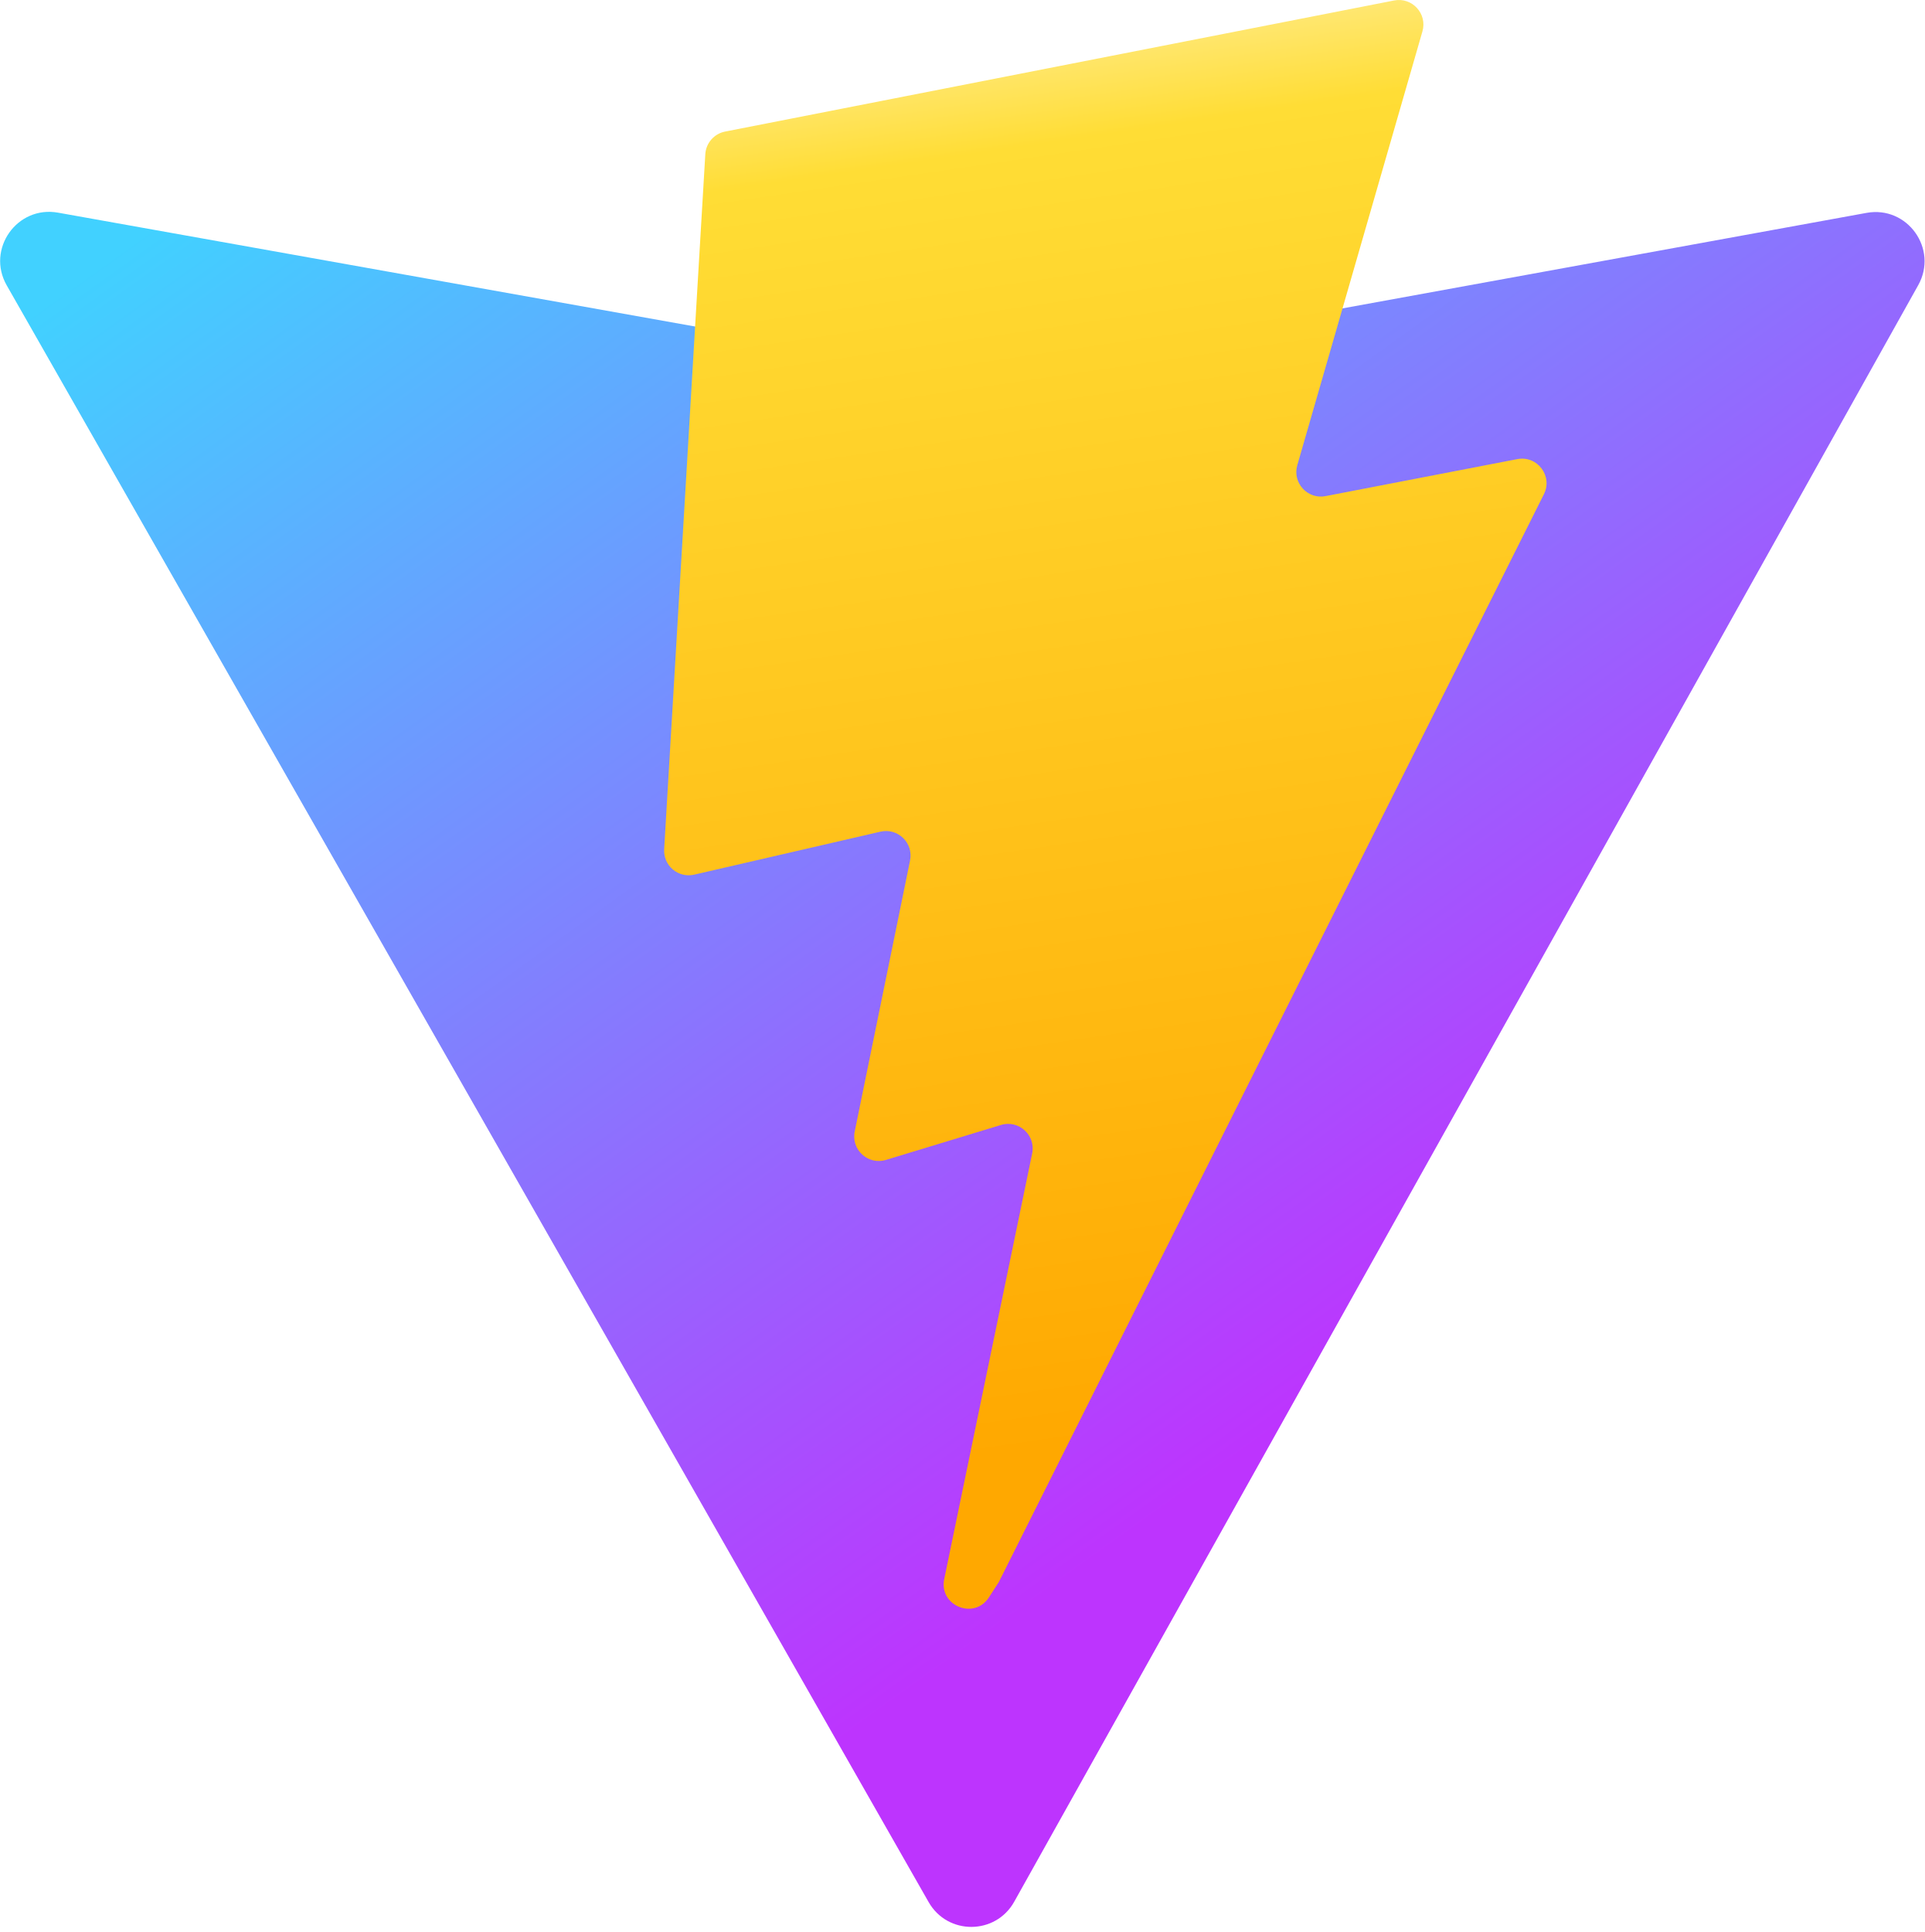
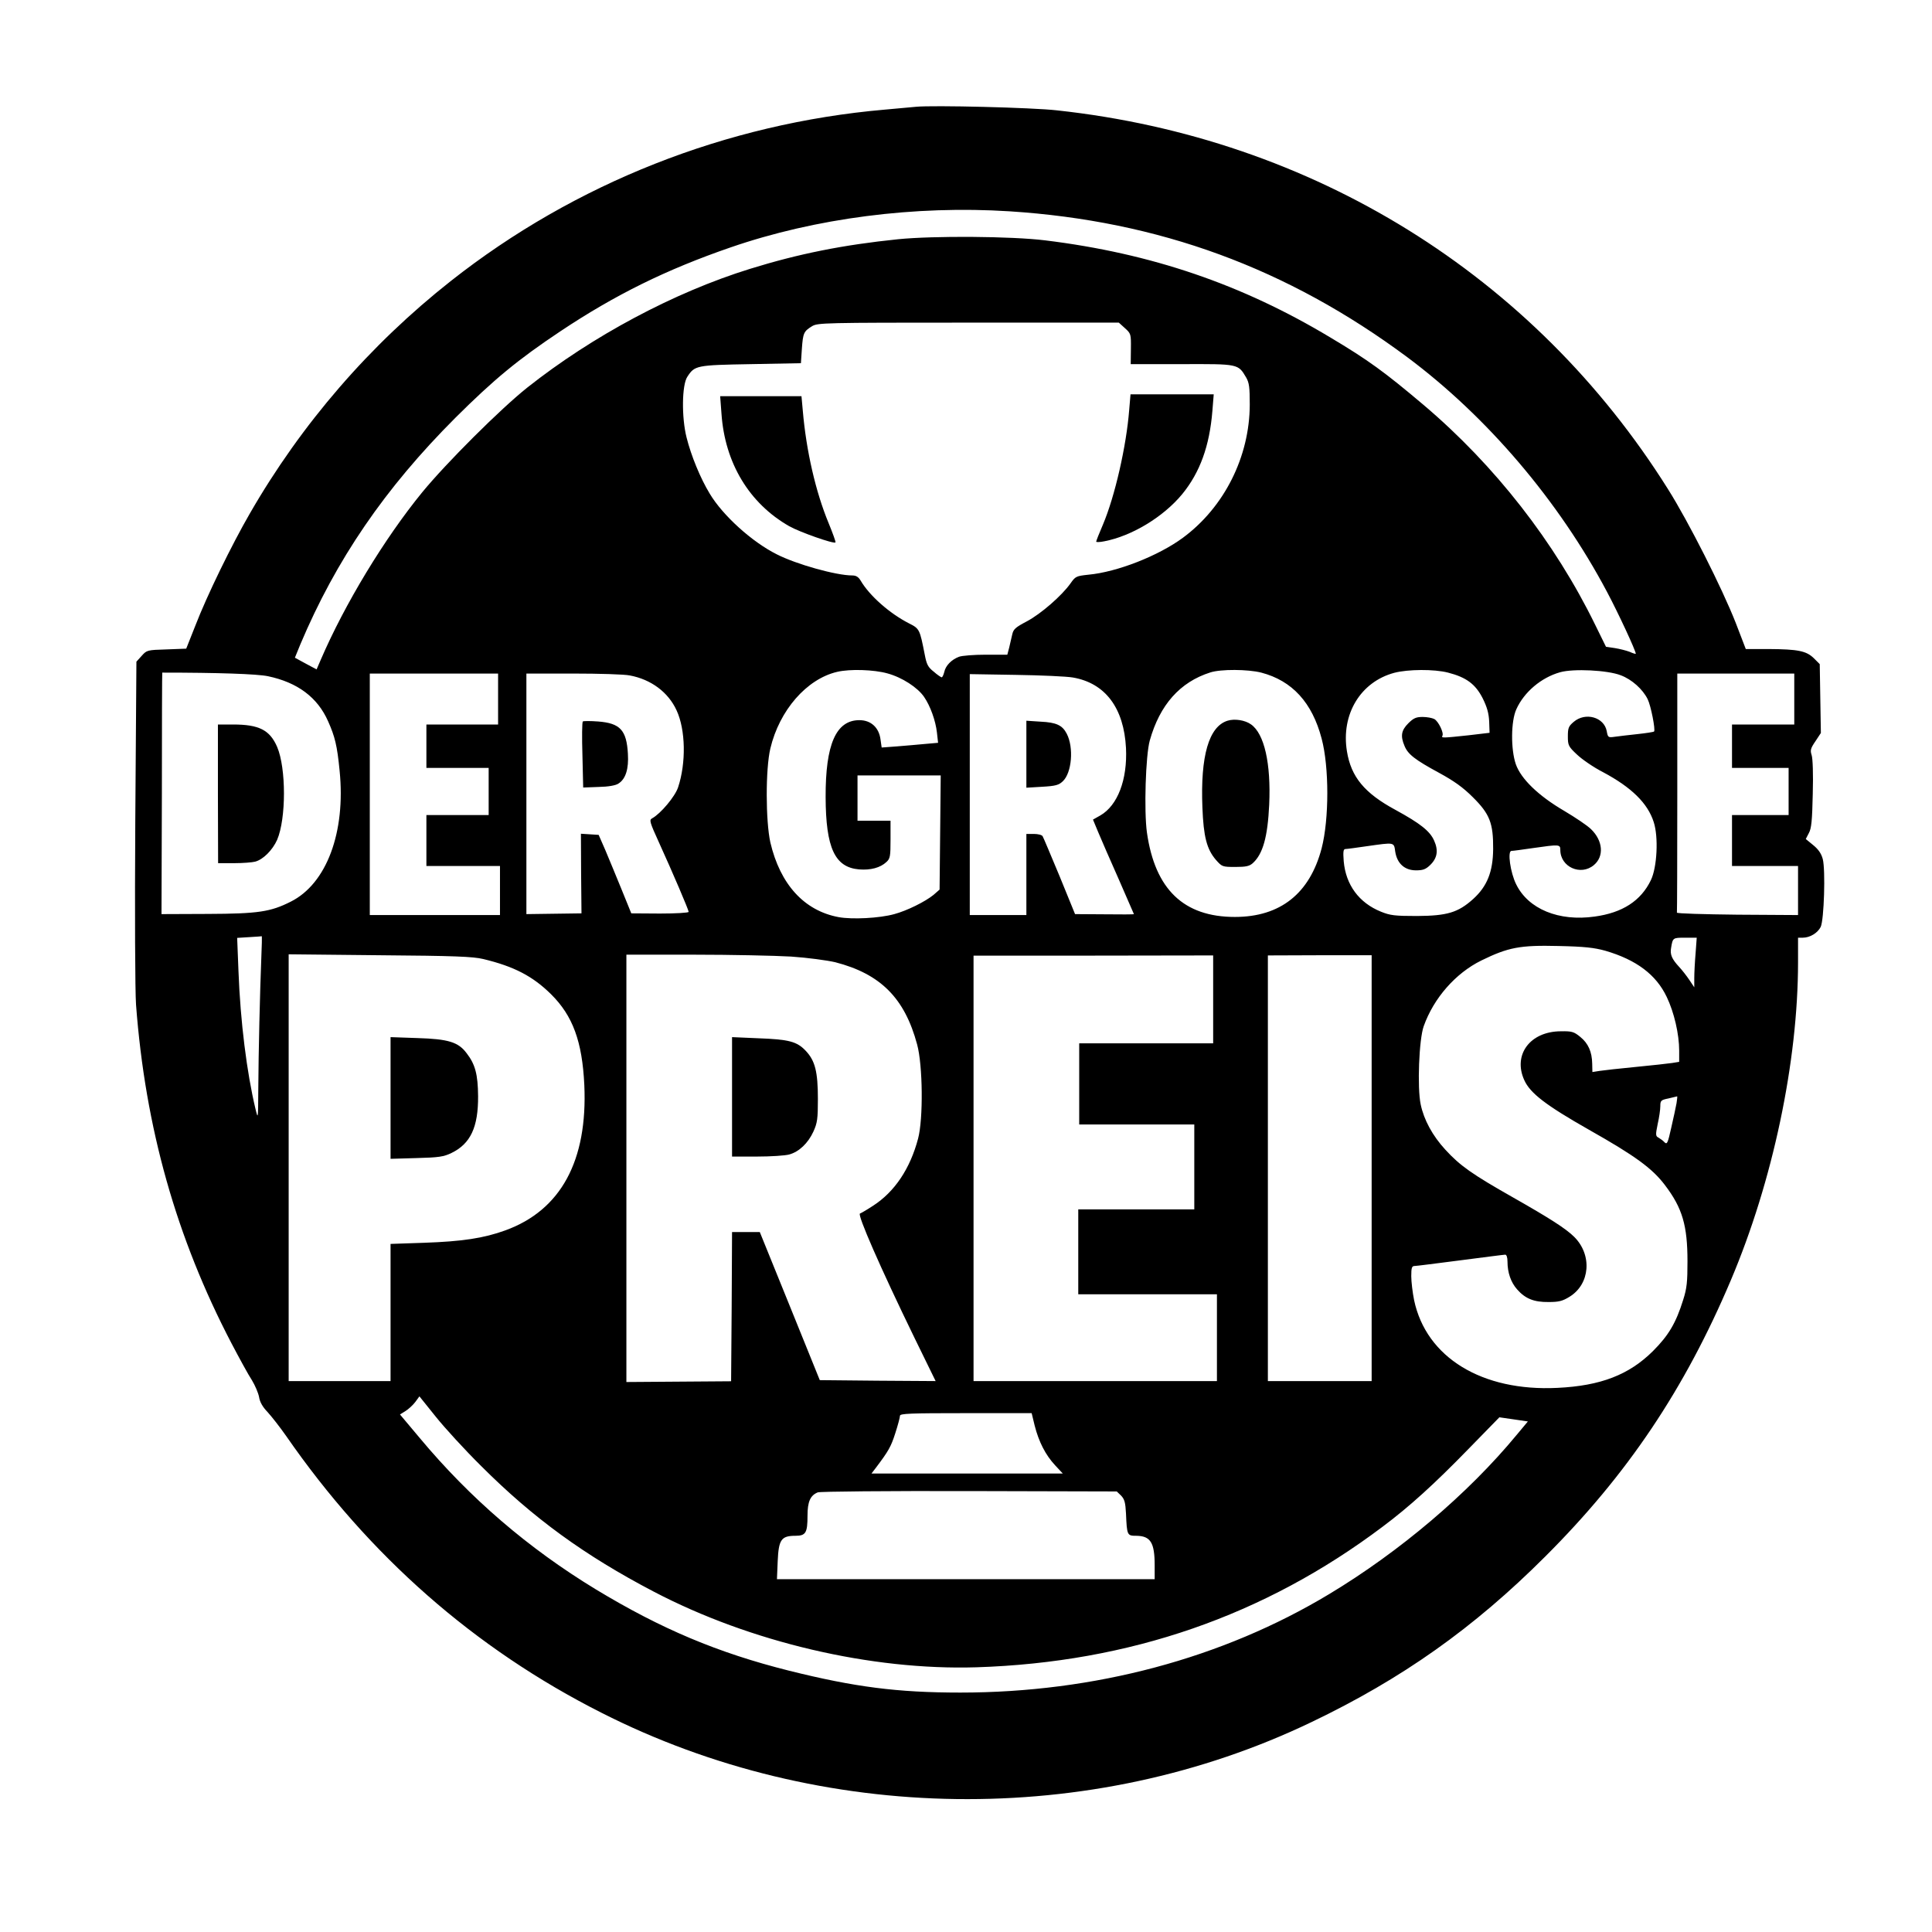
- <svg xmlns="http://www.w3.org/2000/svg" aria-hidden="true" role="img" class="iconify iconify--logos" width="31.88" height="32" preserveAspectRatio="xMidYMid meet" viewBox="0 0 256 257">
-   <defs>
-     <linearGradient id="IconifyId1813088fe1fbc01fb466" x1="-.828%" x2="57.636%" y1="7.652%" y2="78.411%">
-       <stop offset="0%" stop-color="#41D1FF" />
-       <stop offset="100%" stop-color="#BD34FE" />
-     </linearGradient>
-     <linearGradient id="IconifyId1813088fe1fbc01fb467" x1="43.376%" x2="50.316%" y1="2.242%" y2="89.03%">
-       <stop offset="0%" stop-color="#FFEA83" />
-       <stop offset="8.333%" stop-color="#FFDD35" />
-       <stop offset="100%" stop-color="#FFA800" />
-     </linearGradient>
-   </defs>
-   <path fill="url(#IconifyId1813088fe1fbc01fb466)" d="M255.153 37.938L134.897 252.976c-2.483 4.44-8.862 4.466-11.382.048L.875 37.958c-2.746-4.814 1.371-10.646 6.827-9.67l120.385 21.517a6.537 6.537 0 0 0 2.322-.004l117.867-21.483c5.438-.991 9.574 4.796 6.877 9.62Z" />
-   <path fill="url(#IconifyId1813088fe1fbc01fb467)" d="M185.432.063L96.44 17.501a3.268 3.268 0 0 0-2.634 3.014l-5.474 92.456a3.268 3.268 0 0 0 3.997 3.378l24.777-5.718c2.318-.535 4.413 1.507 3.936 3.838l-7.361 36.047c-.495 2.426 1.782 4.5 4.151 3.78l15.304-4.649c2.372-.72 4.652 1.36 4.15 3.788l-11.698 56.621c-.732 3.542 3.979 5.473 5.943 2.437l1.313-2.028l72.516-144.72c1.215-2.423-.88-5.186-3.54-4.672l-25.505 4.922c-2.396.462-4.435-1.77-3.759-4.114l16.646-57.705c.677-2.35-1.37-4.583-3.769-4.113Z" />
+ <svg xmlns="http://www.w3.org/2000/svg" version="1.0" width="1024pt" height="1024pt" viewBox="0 0 1024 1024" preserveAspectRatio="xMidYMid meet">
+   <g transform="translate(0,1024) scale(0.1,-0.1)" fill="#000000" stroke="none">
+     <path d="M4855 9674 c-22 -2 -96 -9 -165 -15 -840 -73 -1643 -390 -2300 -908 -429 -338 -792 -757 -1066 -1233 -96 -166 -227 -434 -289 -595 l-48 -121 -104 -4 c-103 -3 -105 -4 -132 -34 l-28 -31 -6 -849 c-3 -479 -1 -901 4 -969 49 -652 213 -1234 506 -1795 42 -80 90 -168 108 -195 17 -28 34 -68 38 -89 4 -27 19 -53 45 -80 21 -23 65 -79 98 -126 441 -637 999 -1128 1672 -1468 1166 -592 2593 -611 3762 -50 481 230 862 500 1240 878 436 435 739 887 984 1465 222 524 356 1158 356 1686 l0 129 25 0 c38 0 79 25 95 57 18 38 26 303 11 360 -8 30 -24 52 -51 74 l-39 32 16 31 c14 24 18 68 21 208 3 104 0 189 -6 206 -8 25 -6 35 20 73 l29 44 -3 182 -3 183 -31 31 c-40 39 -83 48 -240 49 l-121 0 -53 138 c-73 186 -250 536 -359 709 -712 1135 -1883 1861 -3238 2008 -129 15 -660 28 -748 19z m496 -554 c791 -51 1473 -301 2109 -774 422 -315 801 -759 1058 -1244 59 -111 152 -311 152 -327 0 -2 -15 2 -32 10 -18 7 -54 16 -79 20 l-47 7 -57 116 c-214 438 -531 845 -910 1166 -206 174 -292 237 -495 358 -468 281 -948 445 -1510 514 -177 22 -591 25 -780 6 -292 -30 -527 -77 -785 -157 -403 -125 -835 -356 -1180 -629 -142 -113 -428 -398 -557 -555 -201 -246 -411 -593 -538 -888 l-22 -51 -58 31 -57 31 29 71 c189 448 448 827 822 1201 204 203 331 308 556 458 291 194 563 328 903 445 449 155 977 223 1478 191z m611 -619 c32 -29 33 -31 32 -110 l-1 -81 270 0 c302 1 299 2 342 -71 16 -28 19 -52 19 -144 -1 -276 -135 -543 -354 -705 -130 -96 -349 -182 -501 -196 -65 -7 -69 -9 -95 -46 -46 -65 -156 -161 -231 -201 -61 -32 -72 -42 -78 -70 -4 -17 -11 -49 -16 -69 l-10 -38 -114 0 c-62 0 -126 -5 -142 -11 -40 -15 -71 -47 -78 -80 -4 -16 -10 -29 -14 -29 -3 0 -23 13 -42 30 -31 24 -38 39 -48 92 -26 132 -27 136 -83 164 -102 52 -209 146 -256 226 -12 20 -24 28 -45 28 -85 0 -296 59 -400 112 -132 66 -286 206 -355 321 -50 82 -99 202 -123 298 -27 106 -25 279 4 322 39 60 47 62 337 67 l265 5 5 75 c6 85 10 94 54 121 30 18 60 19 828 19 l798 0 32 -29z m-1259 -1830 c78 -21 161 -75 195 -125 33 -48 61 -126 68 -189 l6 -54 -68 -6 c-38 -4 -105 -9 -150 -13 l-81 -6 -6 42 c-8 64 -51 103 -112 103 -124 0 -180 -128 -179 -408 1 -270 49 -372 177 -383 62 -5 113 9 145 39 20 18 22 30 22 119 l0 100 -87 0 -88 0 0 120 0 120 221 0 220 0 -3 -302 -3 -303 -32 -28 c-44 -36 -141 -84 -208 -102 -79 -22 -224 -29 -295 -16 -183 34 -310 174 -362 396 -25 113 -26 388 0 498 48 202 192 368 354 406 68 16 194 12 266 -8z m1982 4 c164 -43 270 -159 320 -350 40 -150 40 -426 0 -581 -63 -240 -219 -364 -460 -364 -271 0 -423 146 -466 447 -16 114 -7 409 15 488 53 189 160 310 321 361 56 18 199 17 270 -1z m990 0 c97 -25 145 -61 183 -135 24 -48 33 -81 35 -125 l2 -59 -110 -13 c-139 -15 -147 -15 -140 -3 9 15 -21 77 -43 89 -12 6 -39 11 -62 11 -34 0 -48 -6 -76 -34 -37 -37 -42 -67 -20 -119 18 -45 56 -74 183 -143 79 -43 127 -77 179 -129 90 -89 109 -138 108 -275 -1 -121 -32 -198 -106 -265 -80 -72 -138 -89 -298 -90 -117 0 -142 3 -191 23 -116 47 -186 142 -197 267 -4 51 -2 65 9 65 8 0 59 7 114 15 148 21 143 22 150 -29 10 -63 50 -99 110 -99 36 0 51 5 74 27 39 37 46 78 22 131 -22 50 -74 91 -204 162 -165 89 -236 175 -258 311 -32 196 72 368 251 416 73 19 211 20 285 1z m915 -14 c59 -22 117 -74 143 -127 17 -34 42 -162 34 -171 -3 -3 -43 -9 -89 -14 -46 -5 -99 -11 -119 -14 -35 -5 -37 -4 -43 30 -14 74 -113 102 -175 49 -27 -23 -31 -32 -31 -77 0 -47 3 -54 48 -96 26 -25 88 -68 139 -94 150 -80 236 -164 268 -264 26 -79 18 -240 -15 -308 -53 -110 -151 -173 -298 -193 -190 -27 -352 40 -416 171 -31 62 -47 177 -25 177 8 0 59 7 114 15 140 20 145 20 145 -10 0 -90 108 -139 178 -80 55 46 48 129 -15 190 -19 19 -83 62 -142 97 -137 80 -230 170 -257 248 -27 79 -26 228 3 291 41 91 132 168 232 196 71 20 252 11 321 -16z m-7170 -5 c157 -33 263 -112 319 -239 36 -81 48 -128 61 -262 33 -326 -69 -599 -259 -694 -107 -54 -172 -64 -440 -65 l-245 -1 2 640 c0 352 1 640 2 640 293 0 502 -7 560 -19z m1220 -121 l0 -135 -190 0 -190 0 0 -115 0 -115 165 0 165 0 0 -125 0 -125 -165 0 -165 0 0 -135 0 -135 195 0 195 0 0 -130 0 -130 -345 0 -345 0 0 640 0 640 340 0 340 0 0 -135z m698 125 c113 -21 204 -89 248 -185 48 -103 51 -279 8 -408 -16 -49 -93 -140 -137 -164 -17 -9 -14 -19 36 -129 72 -158 157 -357 157 -367 0 -5 -68 -9 -152 -9 l-152 1 -52 128 c-29 70 -67 164 -86 208 l-35 80 -47 3 -47 3 1 -211 2 -211 -146 -2 -146 -2 0 638 0 637 249 0 c136 0 271 -4 299 -10z m2349 -11 c172 -30 270 -162 281 -374 8 -167 -44 -304 -136 -357 l-39 -22 27 -65 c15 -36 64 -149 109 -250 44 -101 81 -185 81 -186 0 -2 -70 -2 -156 -1 l-156 1 -82 201 c-46 110 -86 206 -90 212 -4 7 -25 12 -47 12 l-39 0 0 -215 0 -215 -150 0 -150 0 0 638 0 639 243 -4 c133 -2 270 -8 304 -14z m3823 -114 l0 -135 -165 0 -165 0 0 -115 0 -115 150 0 150 0 0 -125 0 -125 -150 0 -150 0 0 -135 0 -135 175 0 175 0 0 -130 0 -130 -322 2 c-178 2 -322 6 -320 11 1 4 2 291 2 637 l0 630 310 0 310 0 0 -135z m-8125 -1372 c-7 -173 -15 -504 -16 -693 -1 -164 -1 -165 -15 -107 -46 192 -80 463 -90 729 l-7 177 64 4 c35 2 65 4 66 5 2 1 1 -51 -2 -115z m7602 25 c-4 -46 -7 -105 -7 -132 l0 -49 -26 39 c-14 21 -39 53 -54 69 -39 42 -49 66 -43 100 9 55 9 55 74 55 l62 0 -6 -82z m-479 13 c165 -48 270 -127 326 -245 39 -81 66 -197 66 -285 l0 -59 -37 -6 c-21 -3 -108 -13 -193 -21 -85 -8 -172 -18 -192 -21 l-38 -6 -1 44 c-1 63 -21 108 -63 142 -34 28 -45 31 -104 30 -163 -1 -254 -125 -193 -259 31 -69 114 -133 343 -263 246 -139 336 -205 403 -294 92 -121 119 -214 119 -403 0 -108 -3 -143 -23 -205 -38 -122 -77 -188 -160 -271 -127 -126 -277 -184 -506 -195 -400 -20 -696 161 -760 465 -8 40 -15 97 -15 127 0 45 3 54 18 54 9 0 118 14 242 30 124 16 231 30 238 30 7 0 12 -14 12 -37 0 -58 18 -110 51 -147 43 -49 89 -68 167 -67 54 0 74 5 111 28 109 67 121 221 25 317 -44 44 -132 100 -324 209 -217 123 -281 168 -359 253 -69 75 -114 159 -131 240 -19 89 -9 346 16 415 53 149 169 281 305 348 143 70 205 82 409 77 139 -3 190 -9 248 -25z m-5947 -44 c163 -39 263 -91 360 -187 115 -114 165 -250 176 -481 18 -401 -124 -663 -418 -770 -115 -42 -230 -59 -431 -66 l-178 -6 0 -364 0 -363 -270 0 -270 0 0 1131 0 1131 483 -5 c395 -3 494 -7 548 -20z m1632 13 c88 -6 191 -20 234 -30 240 -62 368 -190 434 -436 30 -110 33 -394 5 -499 -42 -159 -124 -282 -239 -356 -32 -21 -63 -39 -69 -41 -15 -5 106 -283 290 -661 l111 -227 -307 2 -307 3 -159 393 -159 392 -73 0 -74 0 -2 -396 -3 -395 -277 -2 -278 -2 0 1133 0 1132 358 0 c196 0 428 -5 515 -10z m2237 -227 l0 -233 -355 0 -355 0 0 -215 0 -215 305 0 305 0 0 -225 0 -225 -307 0 -308 0 0 -225 0 -225 368 0 367 0 0 -230 0 -230 -645 0 -645 0 0 1128 0 1127 635 0 635 1 0 -233z m840 -894 l0 -1129 -275 0 -275 0 0 1128 0 1128 275 1 275 0 0 -1128z m1616 344 c-4 -21 -16 -79 -28 -130 -18 -81 -22 -90 -35 -78 -8 9 -22 19 -32 25 -16 8 -17 14 -5 72 8 35 14 77 14 95 0 29 3 33 43 41 23 6 44 10 46 11 2 1 0 -16 -3 -36z m-6336 -1923 c277 -277 548 -474 915 -666 512 -268 1153 -418 1710 -401 812 26 1526 273 2153 745 143 107 275 227 455 412 l164 168 76 -11 75 -11 -60 -72 c-257 -311 -619 -618 -993 -843 -566 -341 -1245 -522 -1955 -522 -333 0 -559 29 -908 116 -378 95 -677 221 -1024 431 -357 217 -666 482 -933 802 l-105 125 29 18 c16 10 39 31 52 48 l22 30 86 -107 c47 -59 155 -177 241 -262z m2934 214 c22 -86 57 -155 108 -210 l41 -44 -507 0 -507 0 23 30 c67 89 80 111 103 183 14 43 25 85 25 93 0 12 51 14 349 14 l349 0 16 -66z m458 -371 c18 -19 23 -36 26 -95 5 -116 6 -118 55 -118 75 -1 97 -36 97 -156 l0 -74 -1001 0 -1001 0 4 96 c5 114 19 134 94 134 55 0 64 16 64 107 0 74 15 107 54 123 11 5 373 8 803 7 l782 -2 23 -22z" />
+     <path d="M5985 8068 c-15 -193 -76 -459 -139 -608 -20 -46 -36 -87 -36 -91 0 -3 19 -3 43 2 146 28 313 129 413 250 94 115 145 255 160 442 l7 87 -221 0 -220 0 -7 -82z" />
+     <path d="M3824 8047 c18 -261 147 -475 359 -596 55 -31 236 -95 245 -86 3 2 -14 48 -36 102 -69 166 -119 385 -137 596 l-7 77 -215 0 -216 0 7 -93z" />
+     <path d="M6506 6420 c-99 -31 -144 -187 -133 -460 6 -155 23 -221 72 -278 32 -36 34 -37 103 -37 56 0 74 4 92 20 54 49 79 140 87 310 10 219 -26 377 -97 426 -31 22 -86 31 -124 19z" />
+     <path d="M1155 6032 l1 -367 84 0 c47 0 97 4 112 8 43 11 93 62 117 116 48 113 48 379 0 492 -39 90 -96 119 -234 119 l-80 0 0 -368z" />
+     <path d="M3089 6416 c-4 -4 -5 -84 -2 -179 l4 -171 82 3 c51 1 91 8 105 18 38 24 55 77 50 158 -7 125 -41 162 -158 171 -41 3 -78 3 -81 0z" />
+     <path d="M5440 6242 l0 -177 84 5 c71 4 88 9 109 29 48 45 59 179 21 252 -23 45 -55 60 -138 64 l-76 5 0 -178z" />
+     <path d="M2070 4420 l0 -322 138 4 c118 3 144 7 185 27 101 49 142 137 141 301 -1 115 -15 169 -61 228 -44 59 -97 75 -260 80 l-143 5 0 -323z" />
+     <path d="M3880 4426 l0 -316 133 0 c72 0 149 5 170 11 52 14 100 60 128 121 21 46 24 68 24 173 0 145 -15 203 -64 255 -47 50 -89 61 -253 67 l-138 6 0 -317z" />
+   </g>
</svg>
